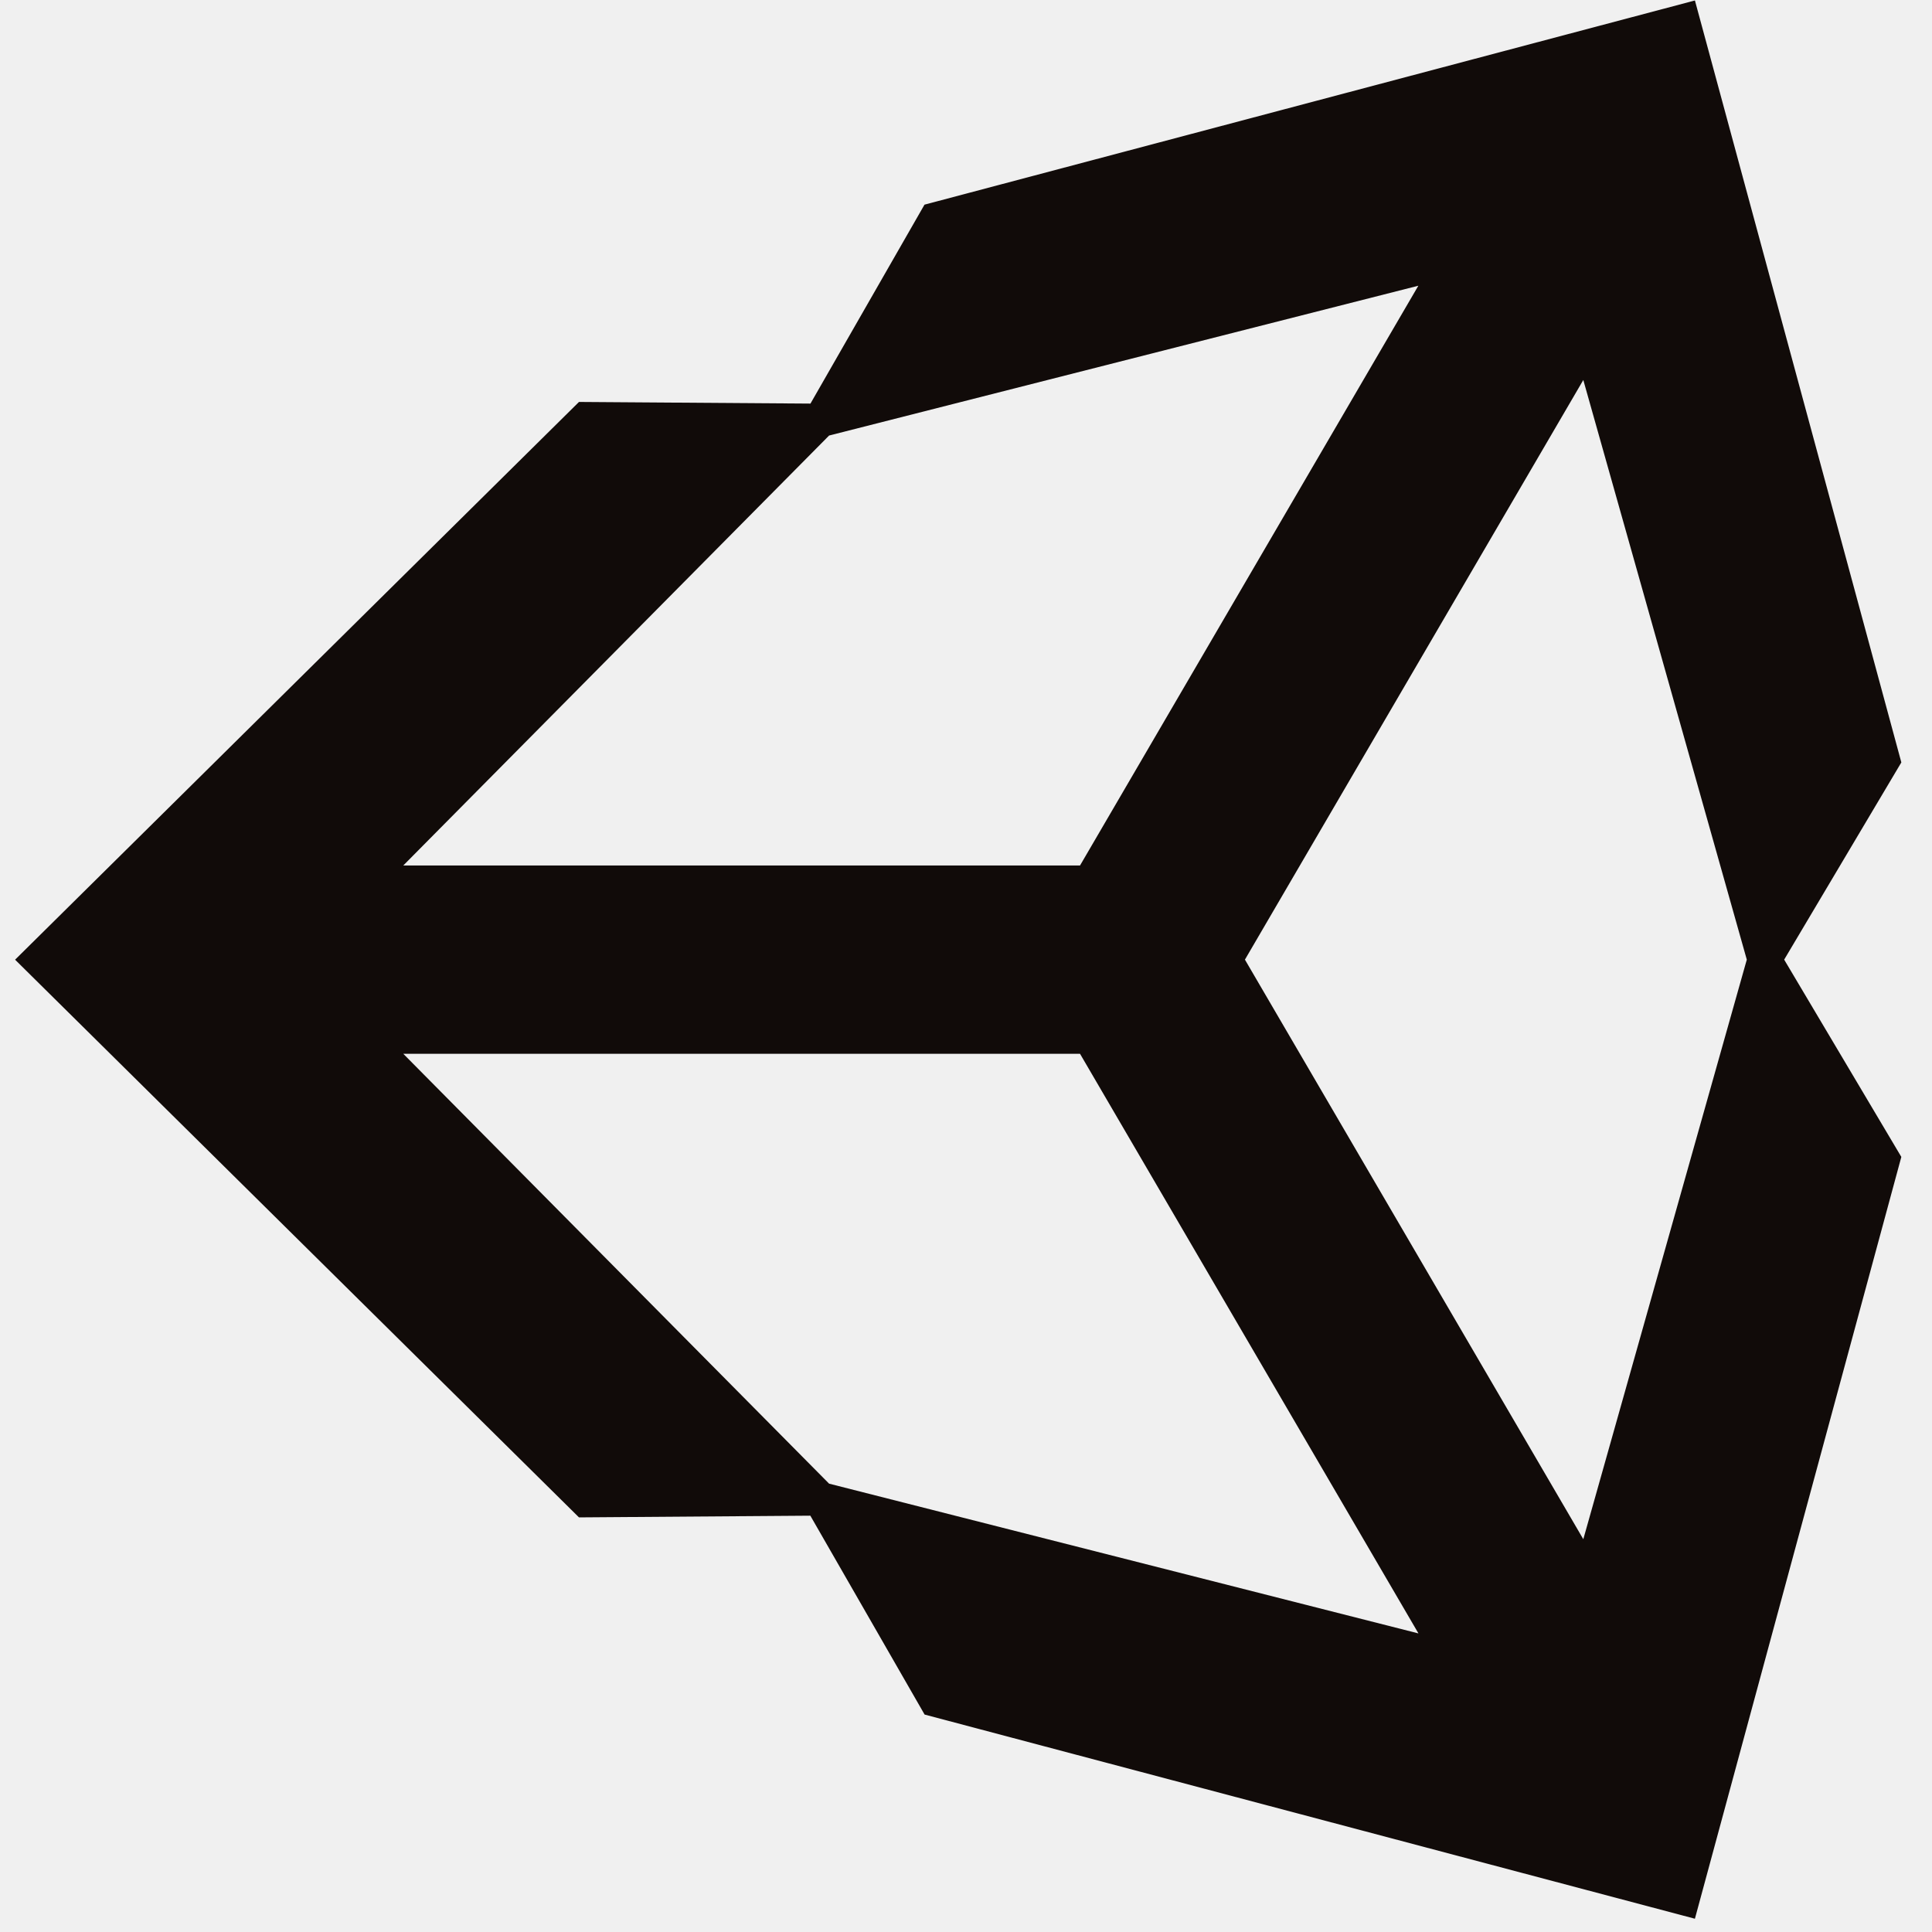
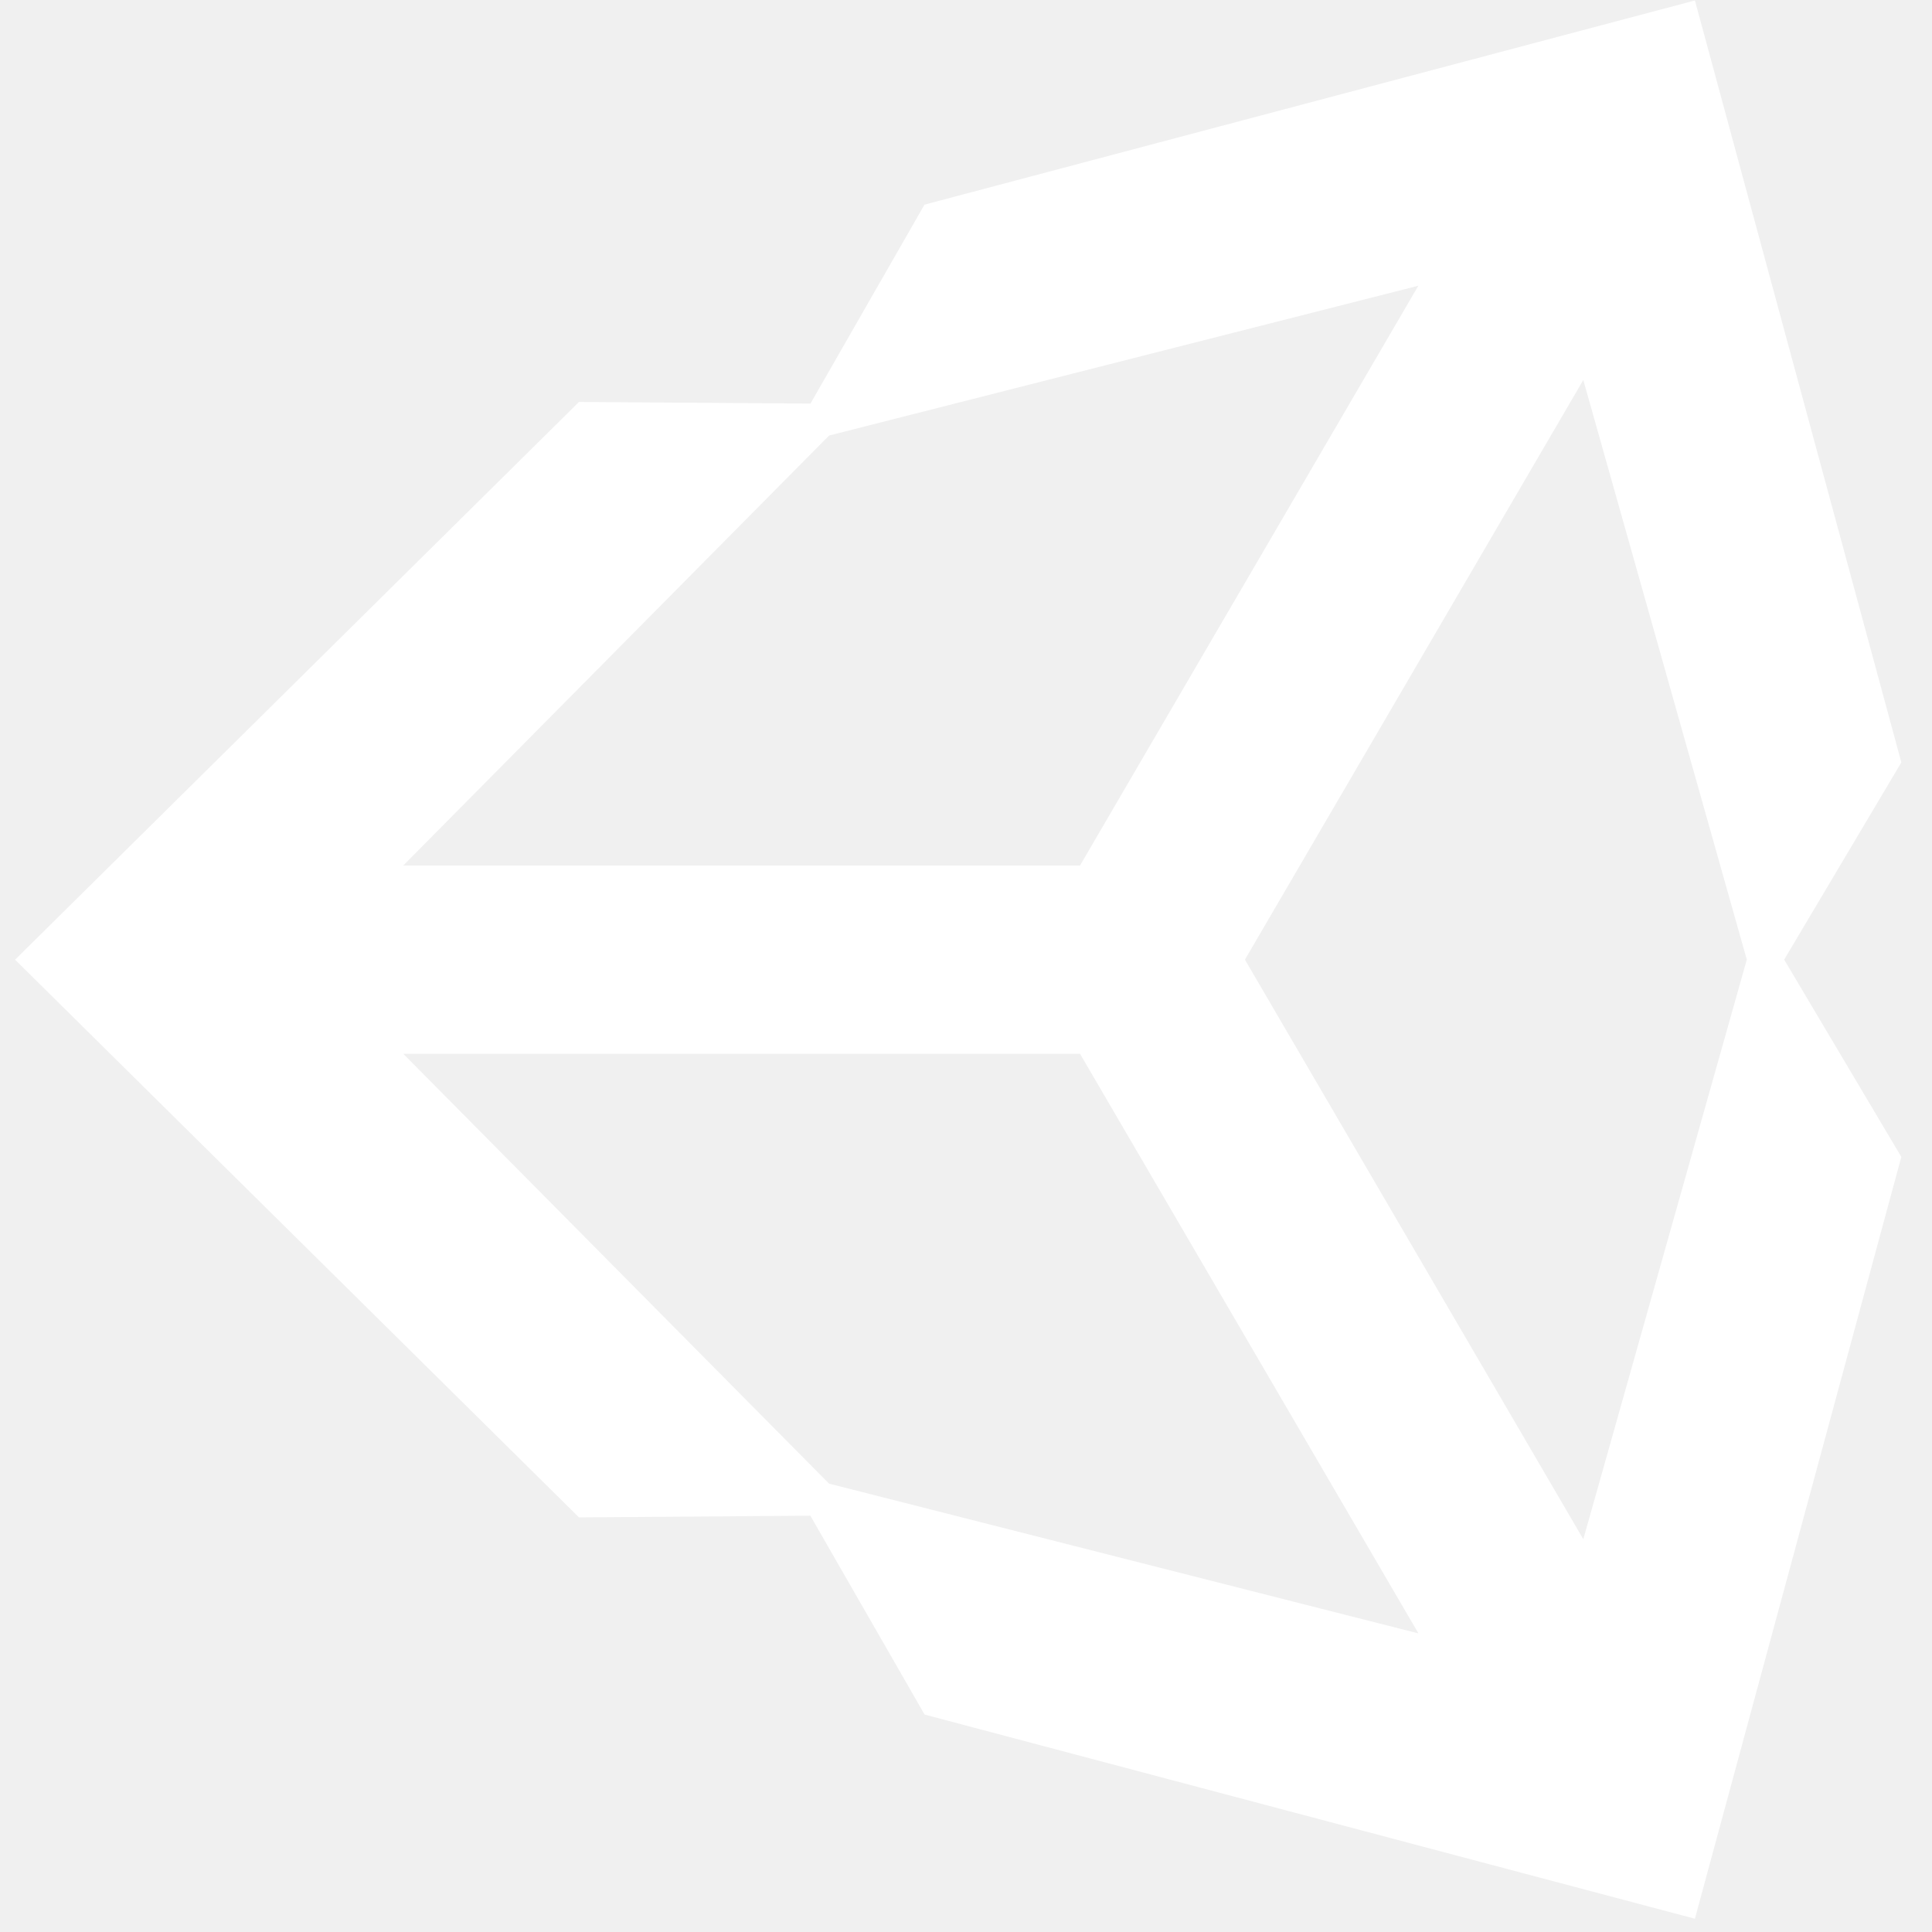
<svg xmlns="http://www.w3.org/2000/svg" viewBox="0 0 128 128">
-   <path d="M82.48 63.578l22.418-38.402 10.832 38.402-10.832 38.398zm-10.926 6.238l22.422 38.402-39.047-9.922-28.211-28.48zM93.969 18.93L71.555 57.34H26.719L54.93 28.855zm32 31.582L112.293.031 61.25 13.559l-7.555 13.18-15.336-.109L1 63.582l37.359 36.949h.004l15.324-.113 7.57 13.176 51.035 13.527 13.676-50.473-7.762-13.07zm0 0" fill="#110B09" />
+   <path d="M82.48 63.578l22.418-38.402 10.832 38.402-10.832 38.398zm-10.926 6.238l22.422 38.402-39.047-9.922-28.211-28.48zM93.969 18.93L71.555 57.34H26.719L54.93 28.855zm32 31.582L112.293.031 61.25 13.559l-7.555 13.18-15.336-.109L1 63.582l37.359 36.949h.004l15.324-.113 7.57 13.176 51.035 13.527 13.676-50.473-7.762-13.07zm0 0" fill="#FFF" />
</svg>
